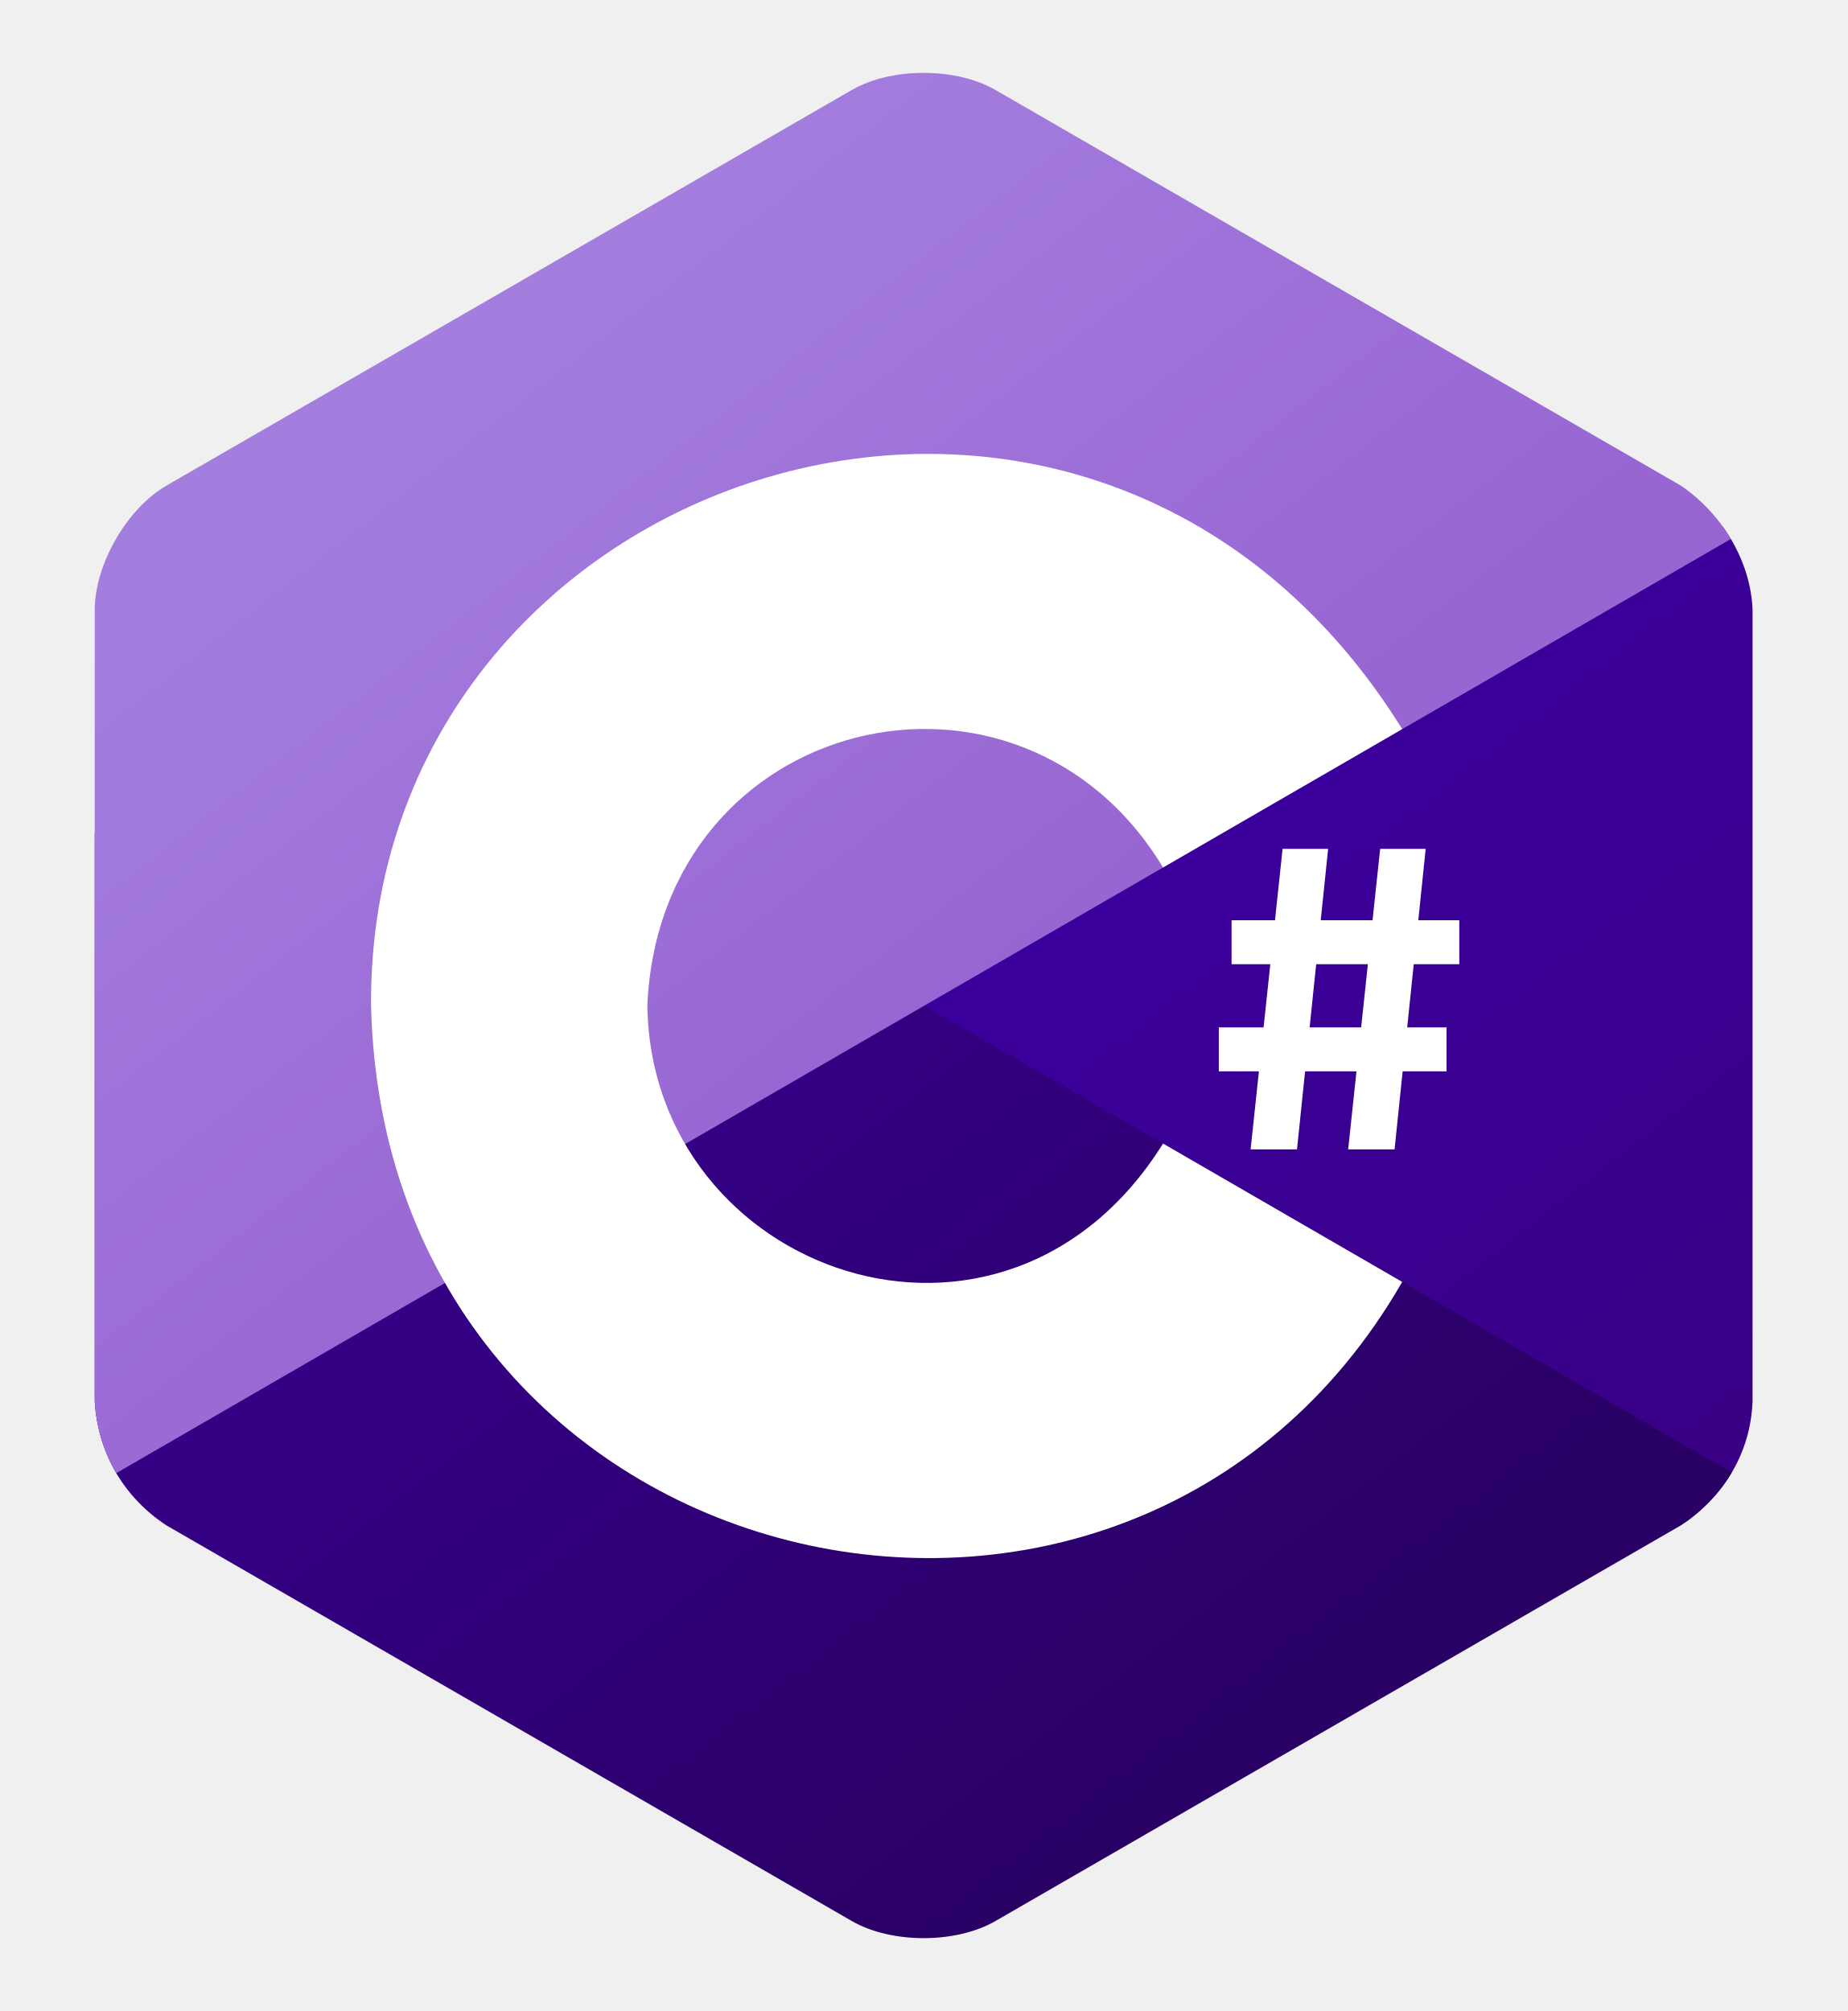
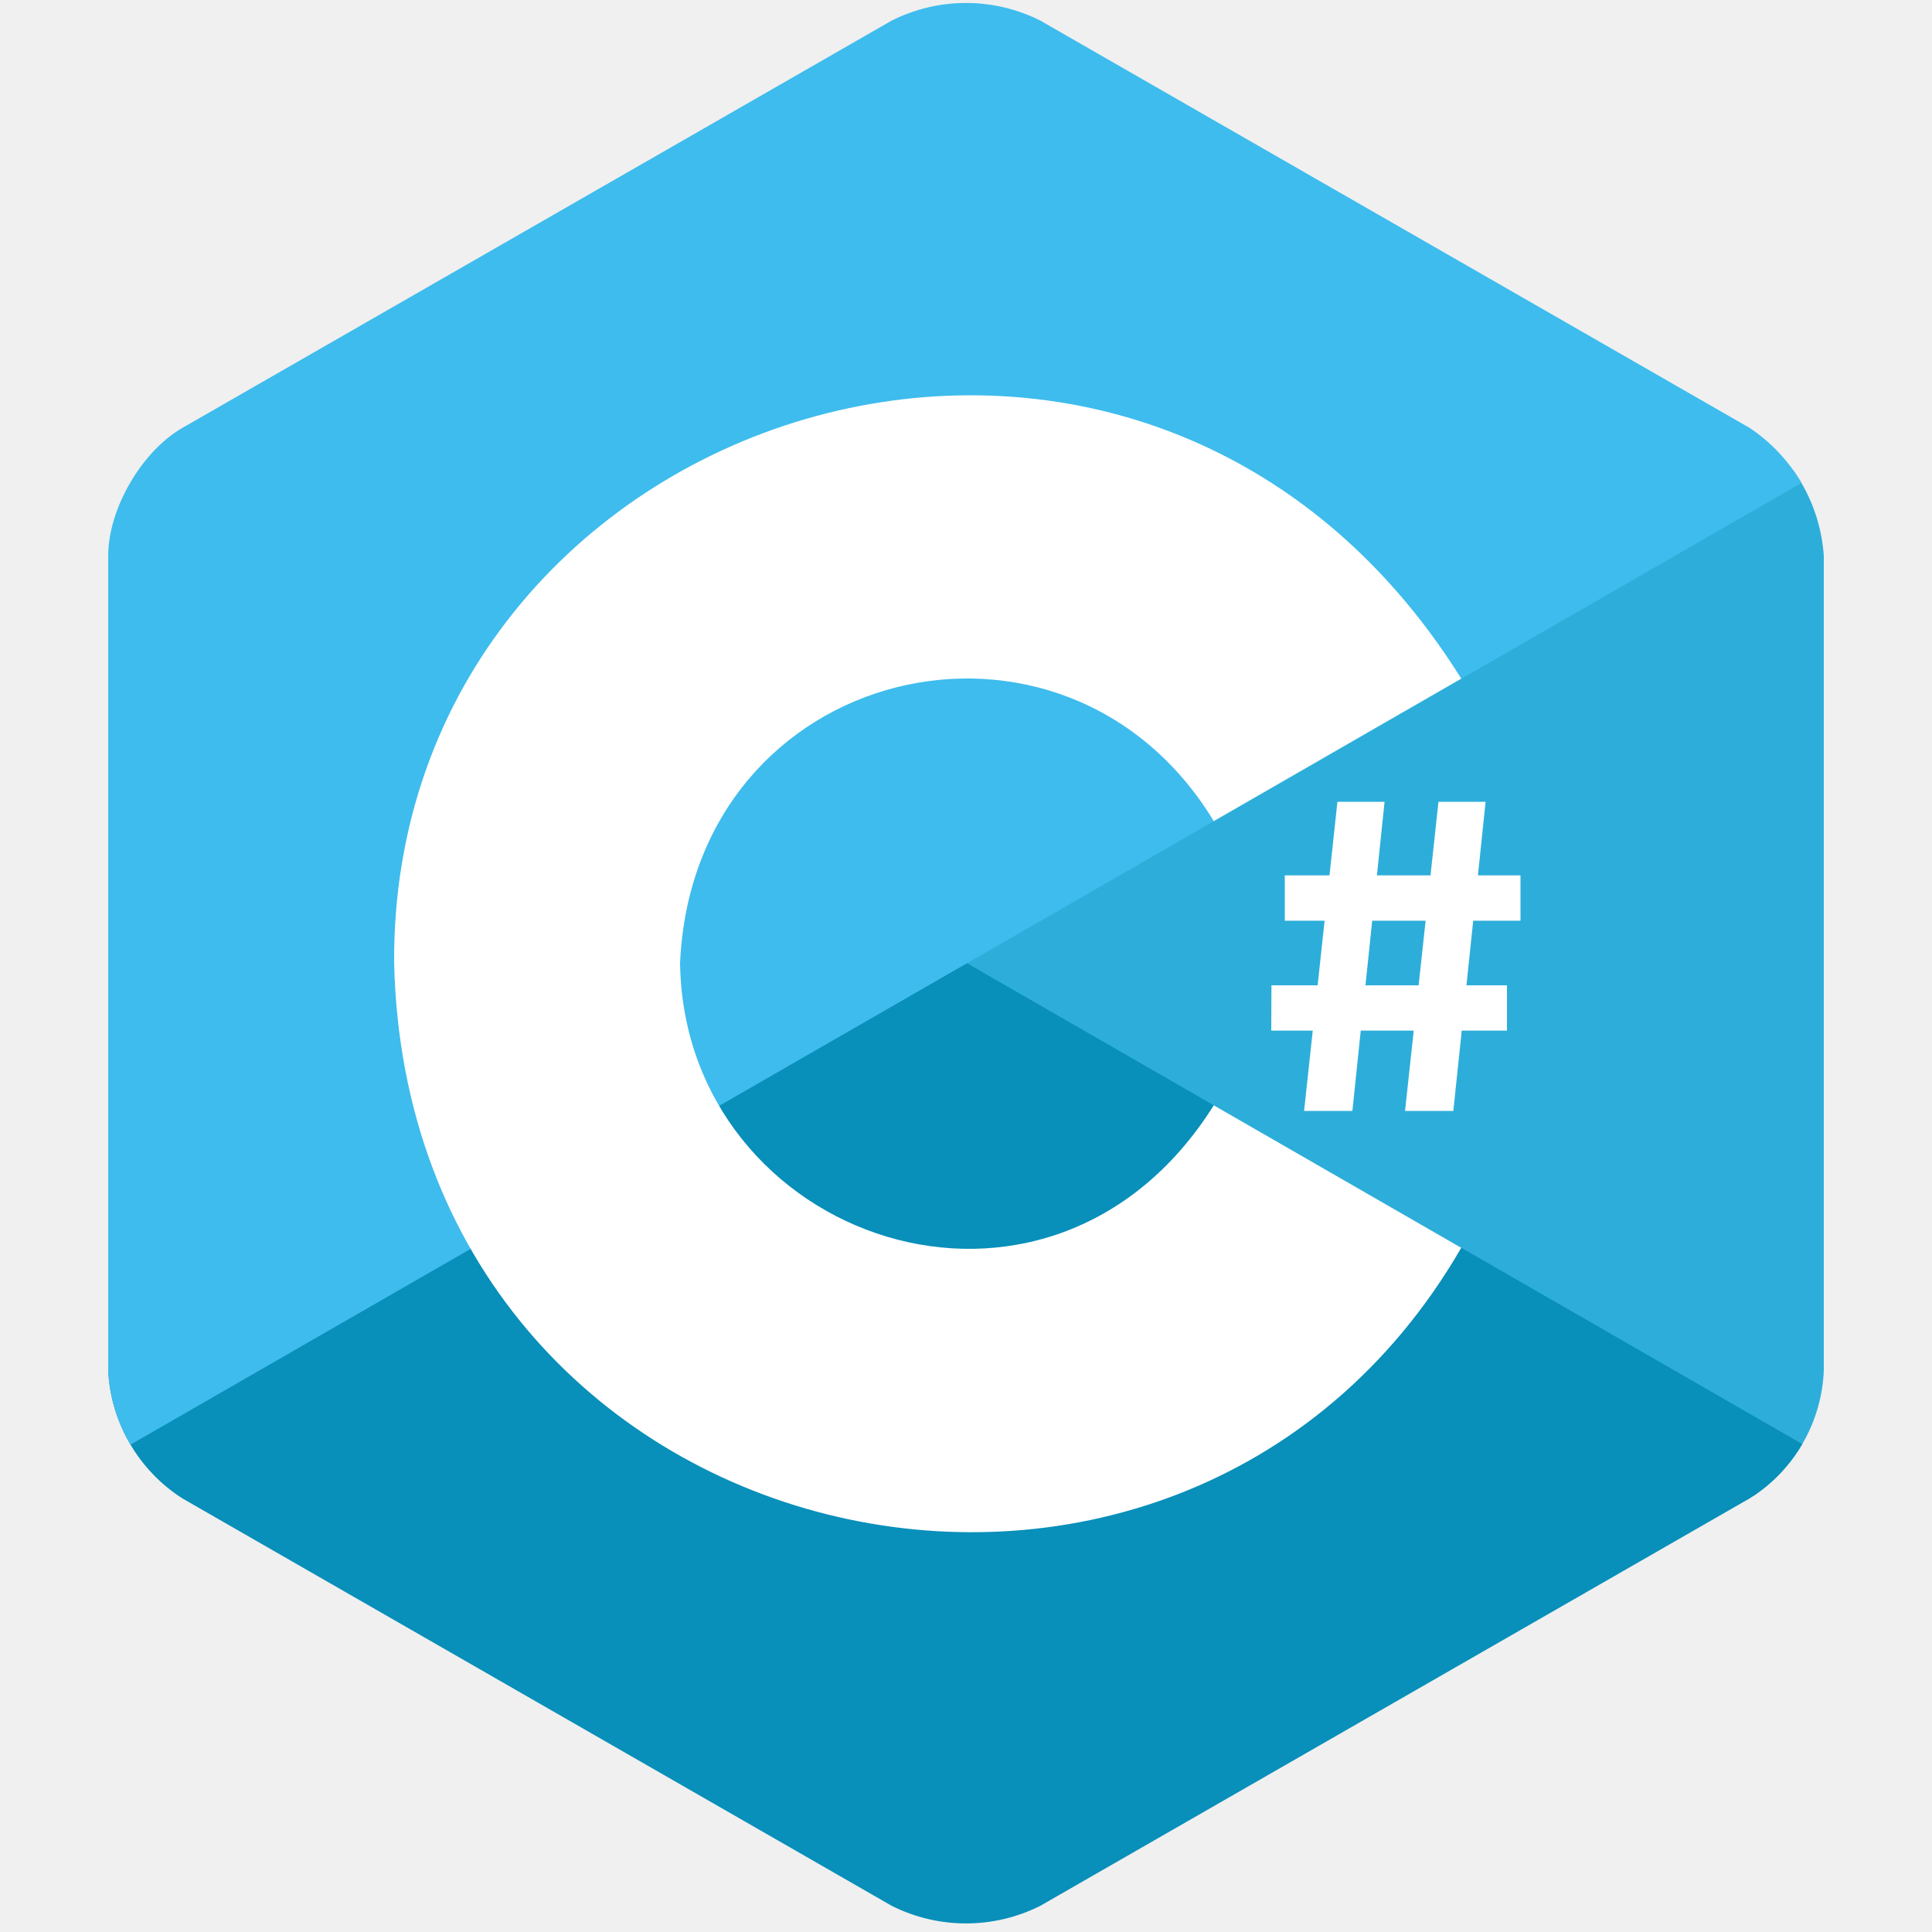
- <svg xmlns="http://www.w3.org/2000/svg" viewBox="-26 -20 507 552" fill="#fff">
-   <linearGradient id="d" x1="121.095" x2="261.772" y1="55.807" y2="235.867" gradientUnits="userSpaceOnUse">
-     <stop offset="0" stop-color="#a47ede" />
-     <stop offset="1" stop-color="#9866d3" />
-   </linearGradient>
-   <linearGradient id="b" x1="314.175" x2="443.464" y1="207.291" y2="372.773" gradientUnits="userSpaceOnUse">
-     <stop offset="0" stop-color="#3b009b" />
-     <stop offset="1" stop-color="#390086" />
-   </linearGradient>
-   <linearGradient id="c" x1="115.288" x2="252.74" y1="326.163" y2="502.094" gradientUnits="userSpaceOnUse">
-     <stop offset="0" stop-color="#340084" />
-     <stop offset="1" stop-color="#290064" />
-   </linearGradient>
-   <clipPath id="a">
-     <path d="M435.279 113.284L247.191 4.692c-10.835-6.257-28.567-6.257-39.402 0L19.701 113.284C8.865 119.539 0 134.896 0 147.408v217.185c.843 14.571 8.286 26.639 19.701 34.123l188.088 108.592c10.835 6.257 28.567 6.257 39.402 0l188.088-108.592c12.248-8.146 19.219-20.408 19.701-34.123V147.408c-.44-13.165-8.323-26.443-19.701-34.124z" />
-   </clipPath>
-   <g clip-path="url(#a)">
-     <path fill="url(#b)" d="M222.588 124.487h267.464V397.98H222.588z" />
-     <path fill="url(#c)" d="M490.052 407.802L145.845 208.63H-29.911v329.723h519.963z" />
-     <path fill="url(#d)" d="M-29.911 405.093l519.963-300.885V-14.513H-29.911z" />
+ <svg xmlns="http://www.w3.org/2000/svg" id="Capa_1" data-name="Capa 1" viewBox="0 0 200 200">
+   <defs>
+     <style>.cls-1{fill:none;}.cls-2{clip-path:url(#clip-path);}.cls-3{fill:url(#Degradado_sin_nombre_3);}.cls-4{fill:url(#Degradado_sin_nombre_2);}.cls-5{fill:#3ebced;}.cls-6{fill:#fff;}</style>
+     <clipPath id="clip-path">
+       <path class="cls-1" d="M181.11,44.29,107.69,2.13a17.14,17.14,0,0,0-15.38,0L18.89,44.29c-4.23,2.43-7.69,8.39-7.69,13.25v84.33a16.71,16.71,0,0,0,7.69,13.25l73.42,42.17a17.14,17.14,0,0,0,15.38,0l73.42-42.17a16.41,16.41,0,0,0,7.69-13.25V57.54A17.33,17.33,0,0,0,181.11,44.29Z" />
+     </clipPath>
+     <linearGradient id="Degradado_sin_nombre_3" x1="133.89" y1="761.36" x2="184.2" y2="696.96" gradientTransform="matrix(1, 0, 0, -1, 0, 842.11)" gradientUnits="userSpaceOnUse">
+       <stop offset="0" stop-color="#2daeda" />
+       <stop offset="1" stop-color="#2daeda" />
+     </linearGradient>
+     <linearGradient id="Degradado_sin_nombre_2" x1="56.36" y1="715.25" x2="109.89" y2="646.74" gradientTransform="matrix(1, 0, 0, -1, 0, 842.11)" gradientUnits="userSpaceOnUse">
+       <stop offset="0" stop-color="#088fba" />
+       <stop offset="1" stop-color="#088fba" />
+     </linearGradient>
+   </defs>
+   <g class="cls-2">
+     <path class="cls-3" d="M98.09,48.64h104.4v106.2H98.09Z" />
+     <path class="cls-4" d="M202.49,158.65,68.13,81.31H-.48v128h203Z" />
+     <path class="cls-5" d="M-.48,157.6l203-116.83V-5.33H-.48Z" />
  </g>
-   <path d="M75.83 256.001c-.891-148.089 197.459-213.479 282.996-75.878l-65.635 37.98C253.569 152.569 155.19 176.002 151.659 256c1.06 73.729 97.754 107.978 141.536 37.893l65.635 37.979c-75.382 130.863-279.198 83.781-283-75.871zM326 213h12.5l-8.541 82.5h-12.735zM352.776 213h12.5l-8.541 82.5H344zM312 232.592h62.5v12.072H312zM308.5 262H371v12.072h-62.5z" />
+   <path class="cls-6" d="M40.8,99.71c-.35-57.5,77.08-82.89,110.47-29.46L125.65,85C110.18,59.55,71.78,68.65,70.4,99.71c.41,28.63,38.16,41.93,55.25,14.71l25.62,14.75C121.84,180,42.28,161.7,40.8,99.71ZM138.45,83h4.88l-3.33,32h-5Zm10.46,0h4.88l-3.34,32h-5ZM133,90.62h24.4v4.69H133ZM131.62,102H156v4.69h-24.4Z" />
</svg>
